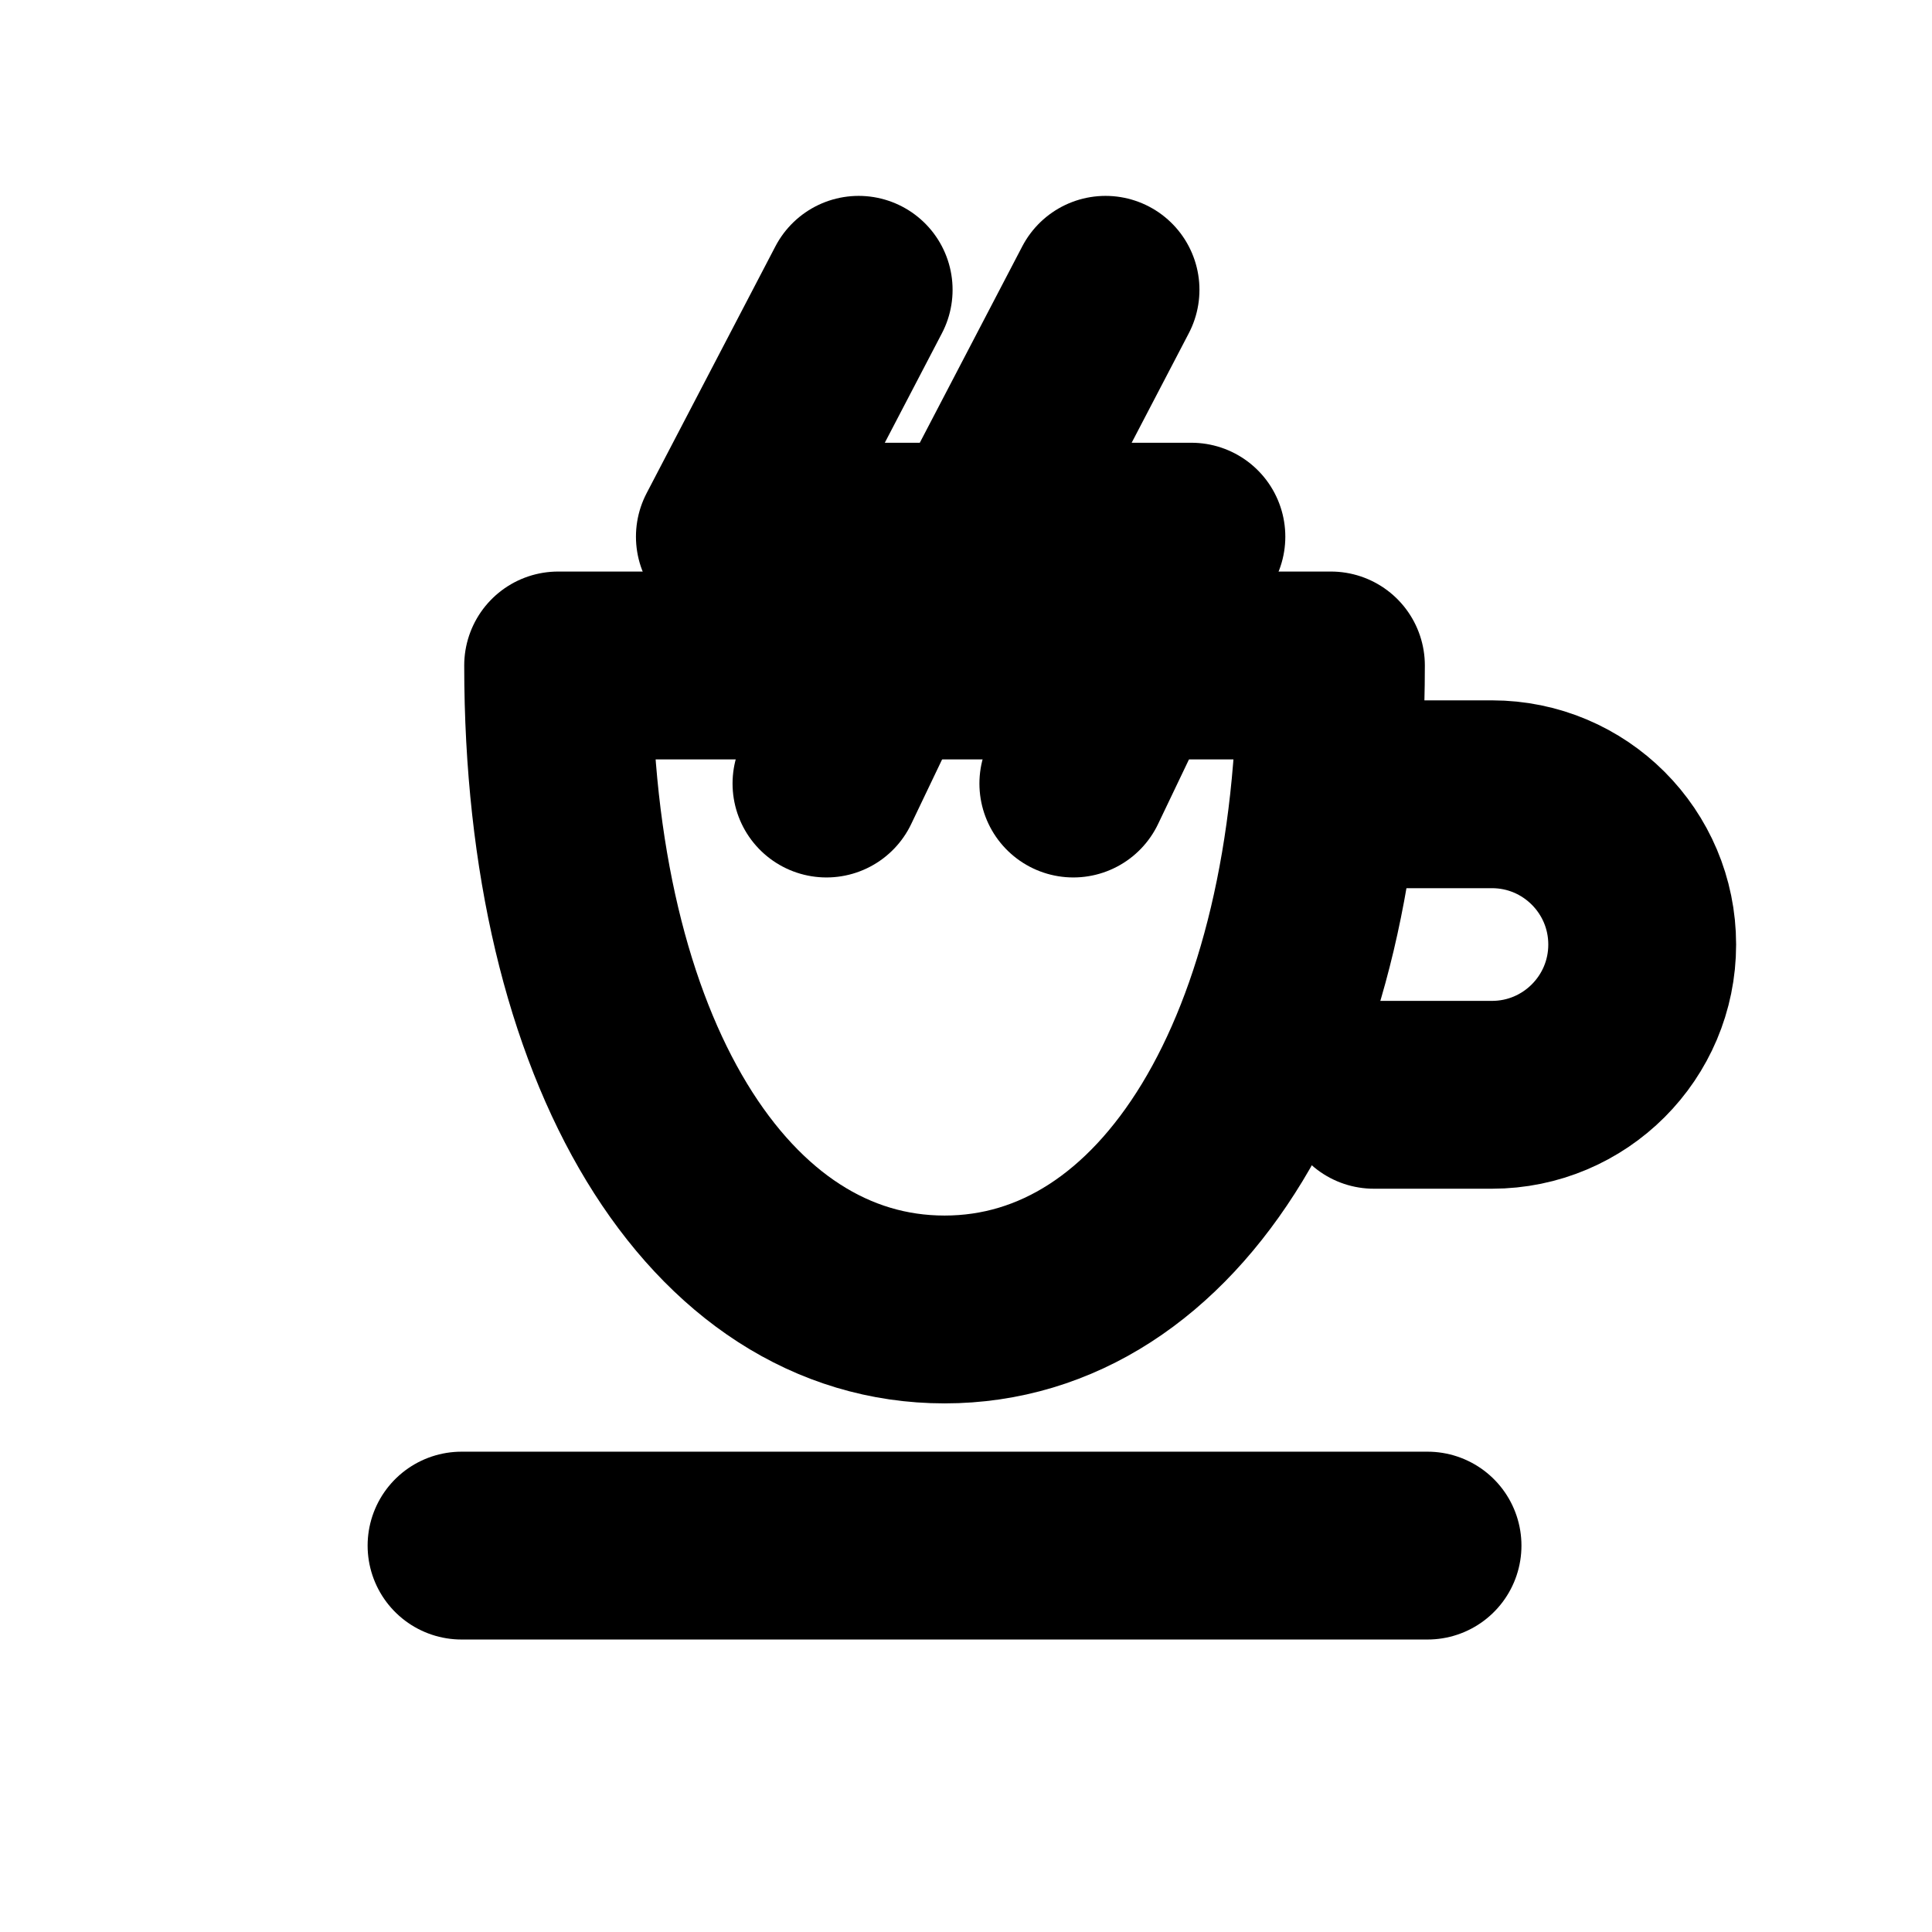
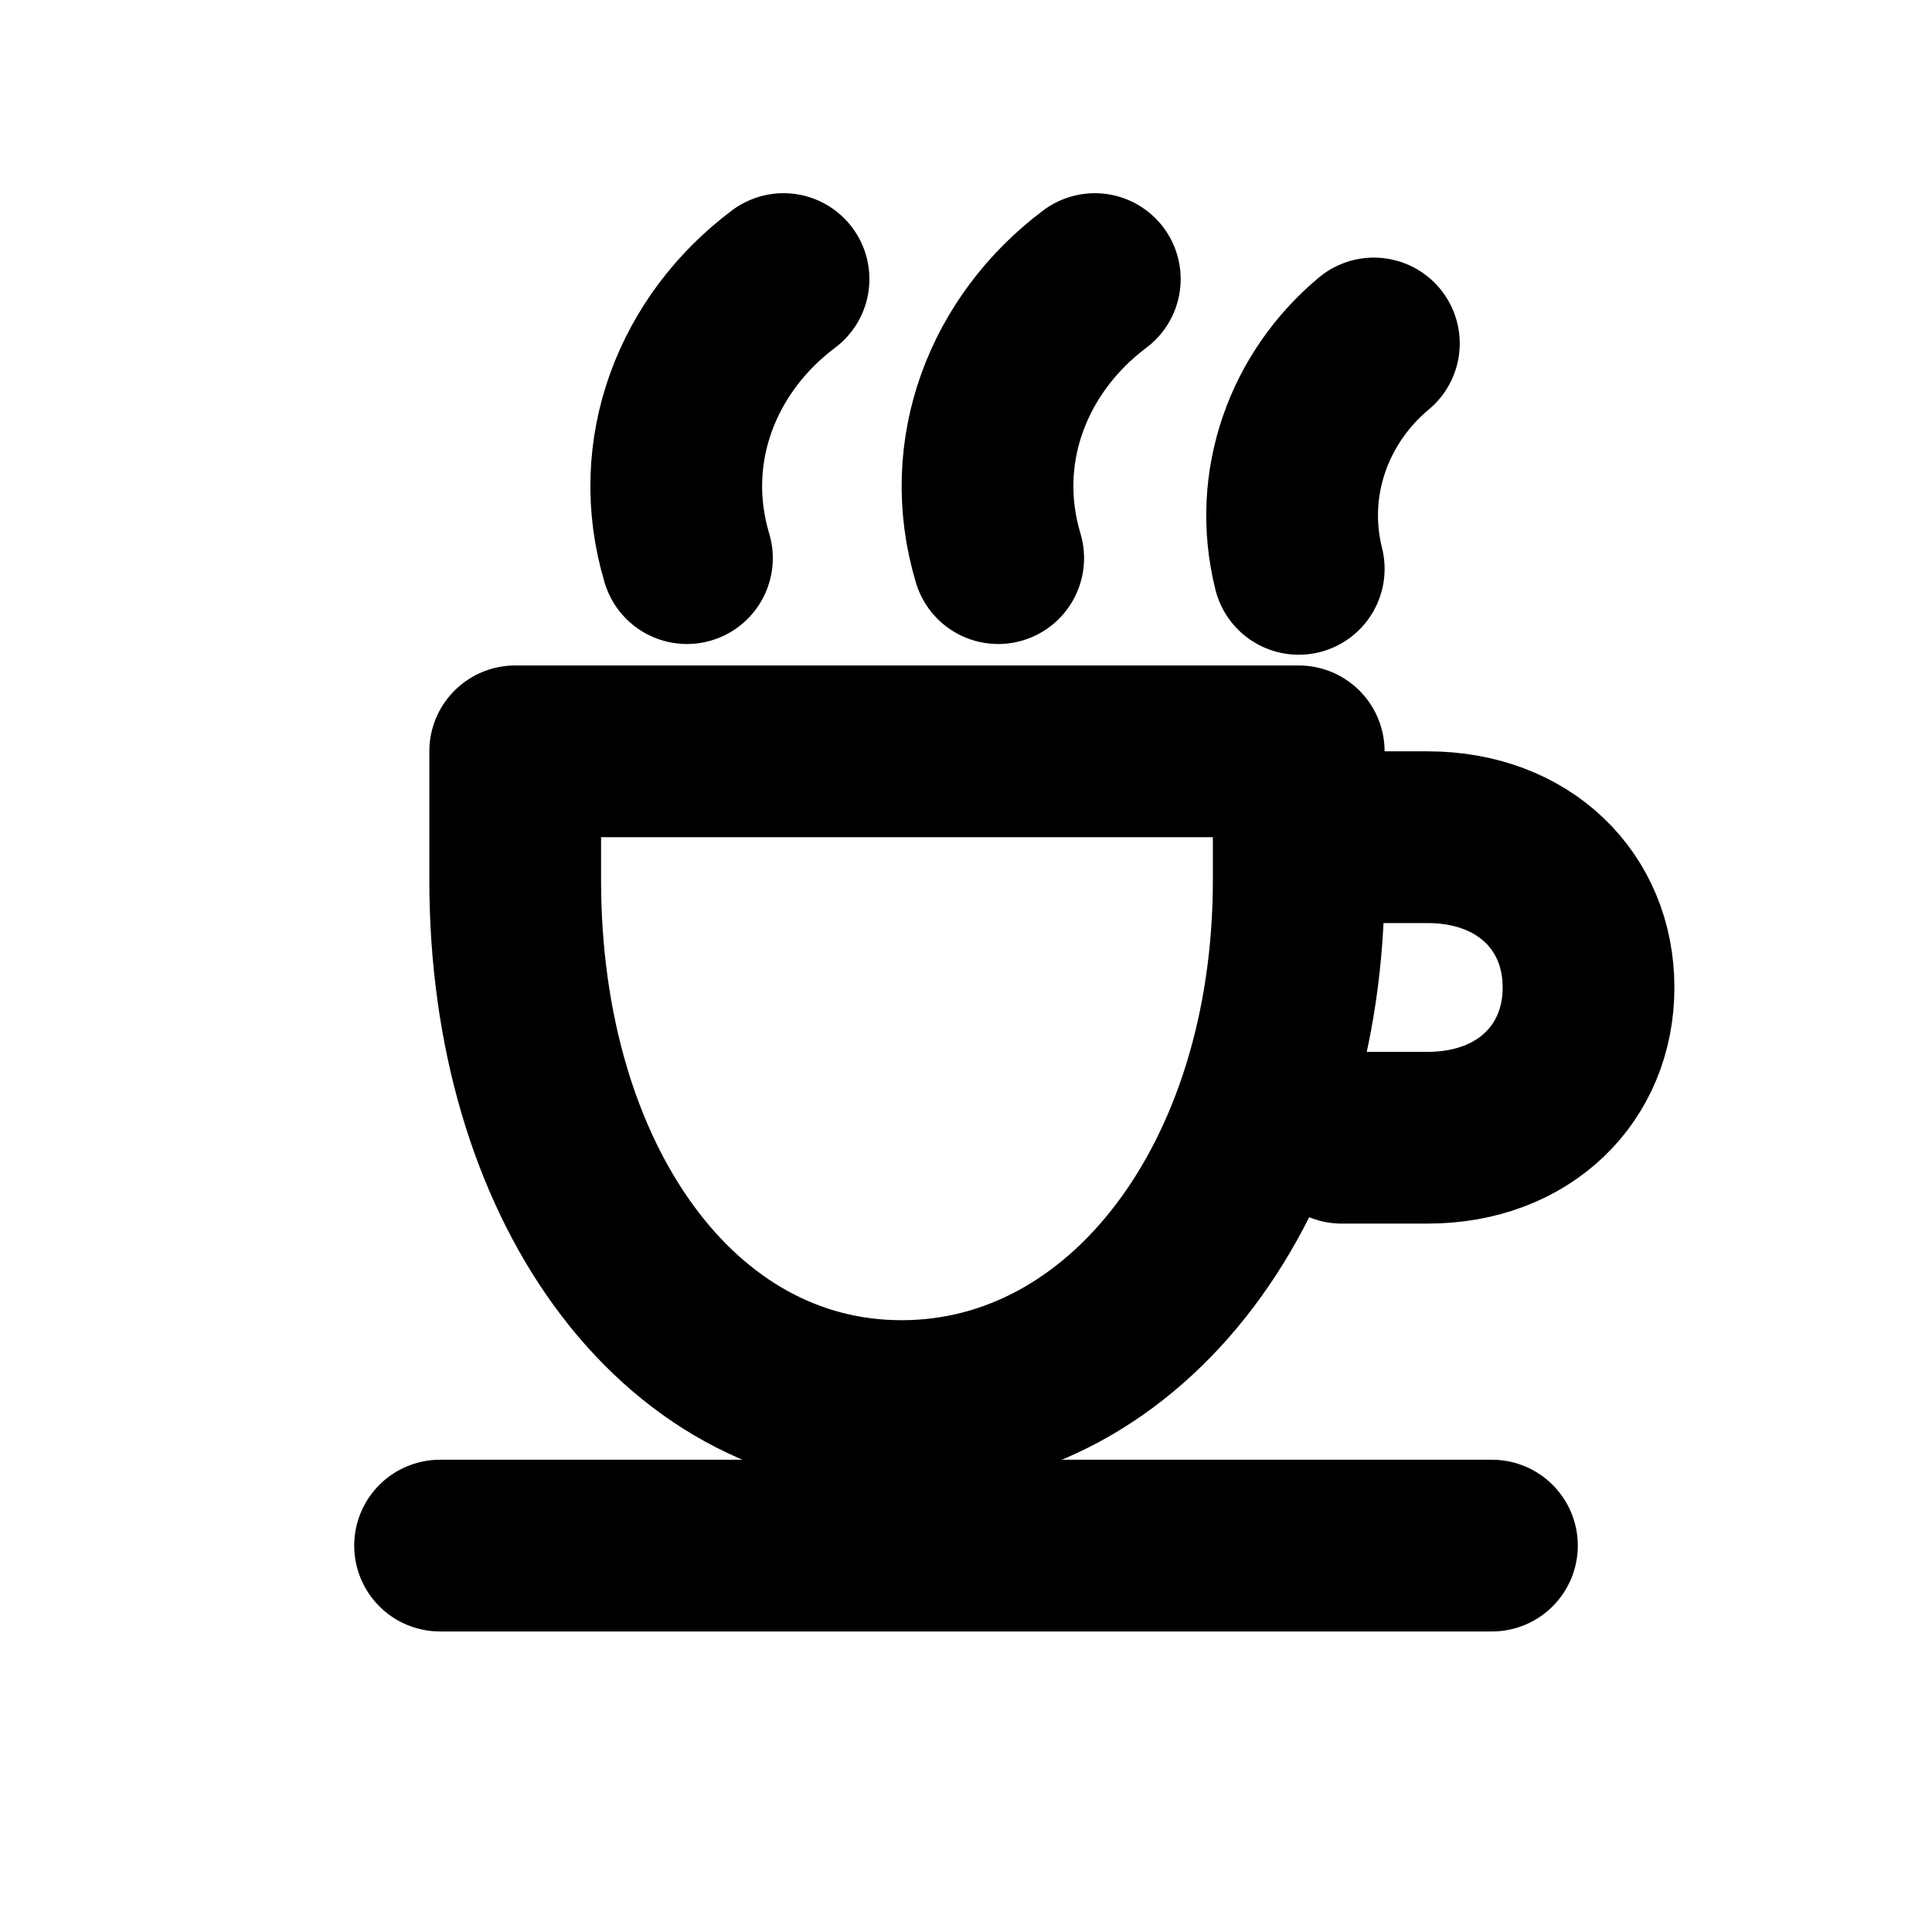
- <svg xmlns="http://www.w3.org/2000/svg" viewBox="0 0 18 18" fill="none" stroke="#000" stroke-width="1.75" stroke-linecap="round" stroke-linejoin="round">
-   <path d="M5.2 6.2h7.2c0 3.6-1.5 6-3.6 6s-3.6-2.4-3.6-6z" />
-   <path d="M12.5 7.4h1.4a1.4 1.4 0 0 1 0 2.8h-1.1" />
-   <path d="M4.3 14.4h9" />
-   <path d="M8 2.7L6.8 5h2L7.7 7.3" />
-   <path d="M10.3 2.7L9.1 5h2l-1.1 2.3" />
+ <svg xmlns="http://www.w3.org/2000/svg" viewBox="0 0 18 18" fill="none" stroke="#000" stroke-width="1.6" stroke-linecap="round" stroke-linejoin="round">
+   <path d="M4.8 7h7.3v1.2c0 2.8-1.6 4.9-3.7 4.9s-3.6-2.1-3.6-4.9V7z" />
+   <path d="M12.2 7.8h1.1c.9 0 1.5.6 1.5 1.4s-.6 1.4-1.5 1.4h-.8" />
+   <path d="M4.1 14.4h9.8" />
+   <path d="M6.4 5.2c-.3-1 .1-2 .9-2.6" />
+   <path d="M9.3 5.2c-.3-1 .1-2 .9-2.6" />
+   <path d="M12.1 5.3c-.2-.8.1-1.6.7-2.1" />
</svg>
